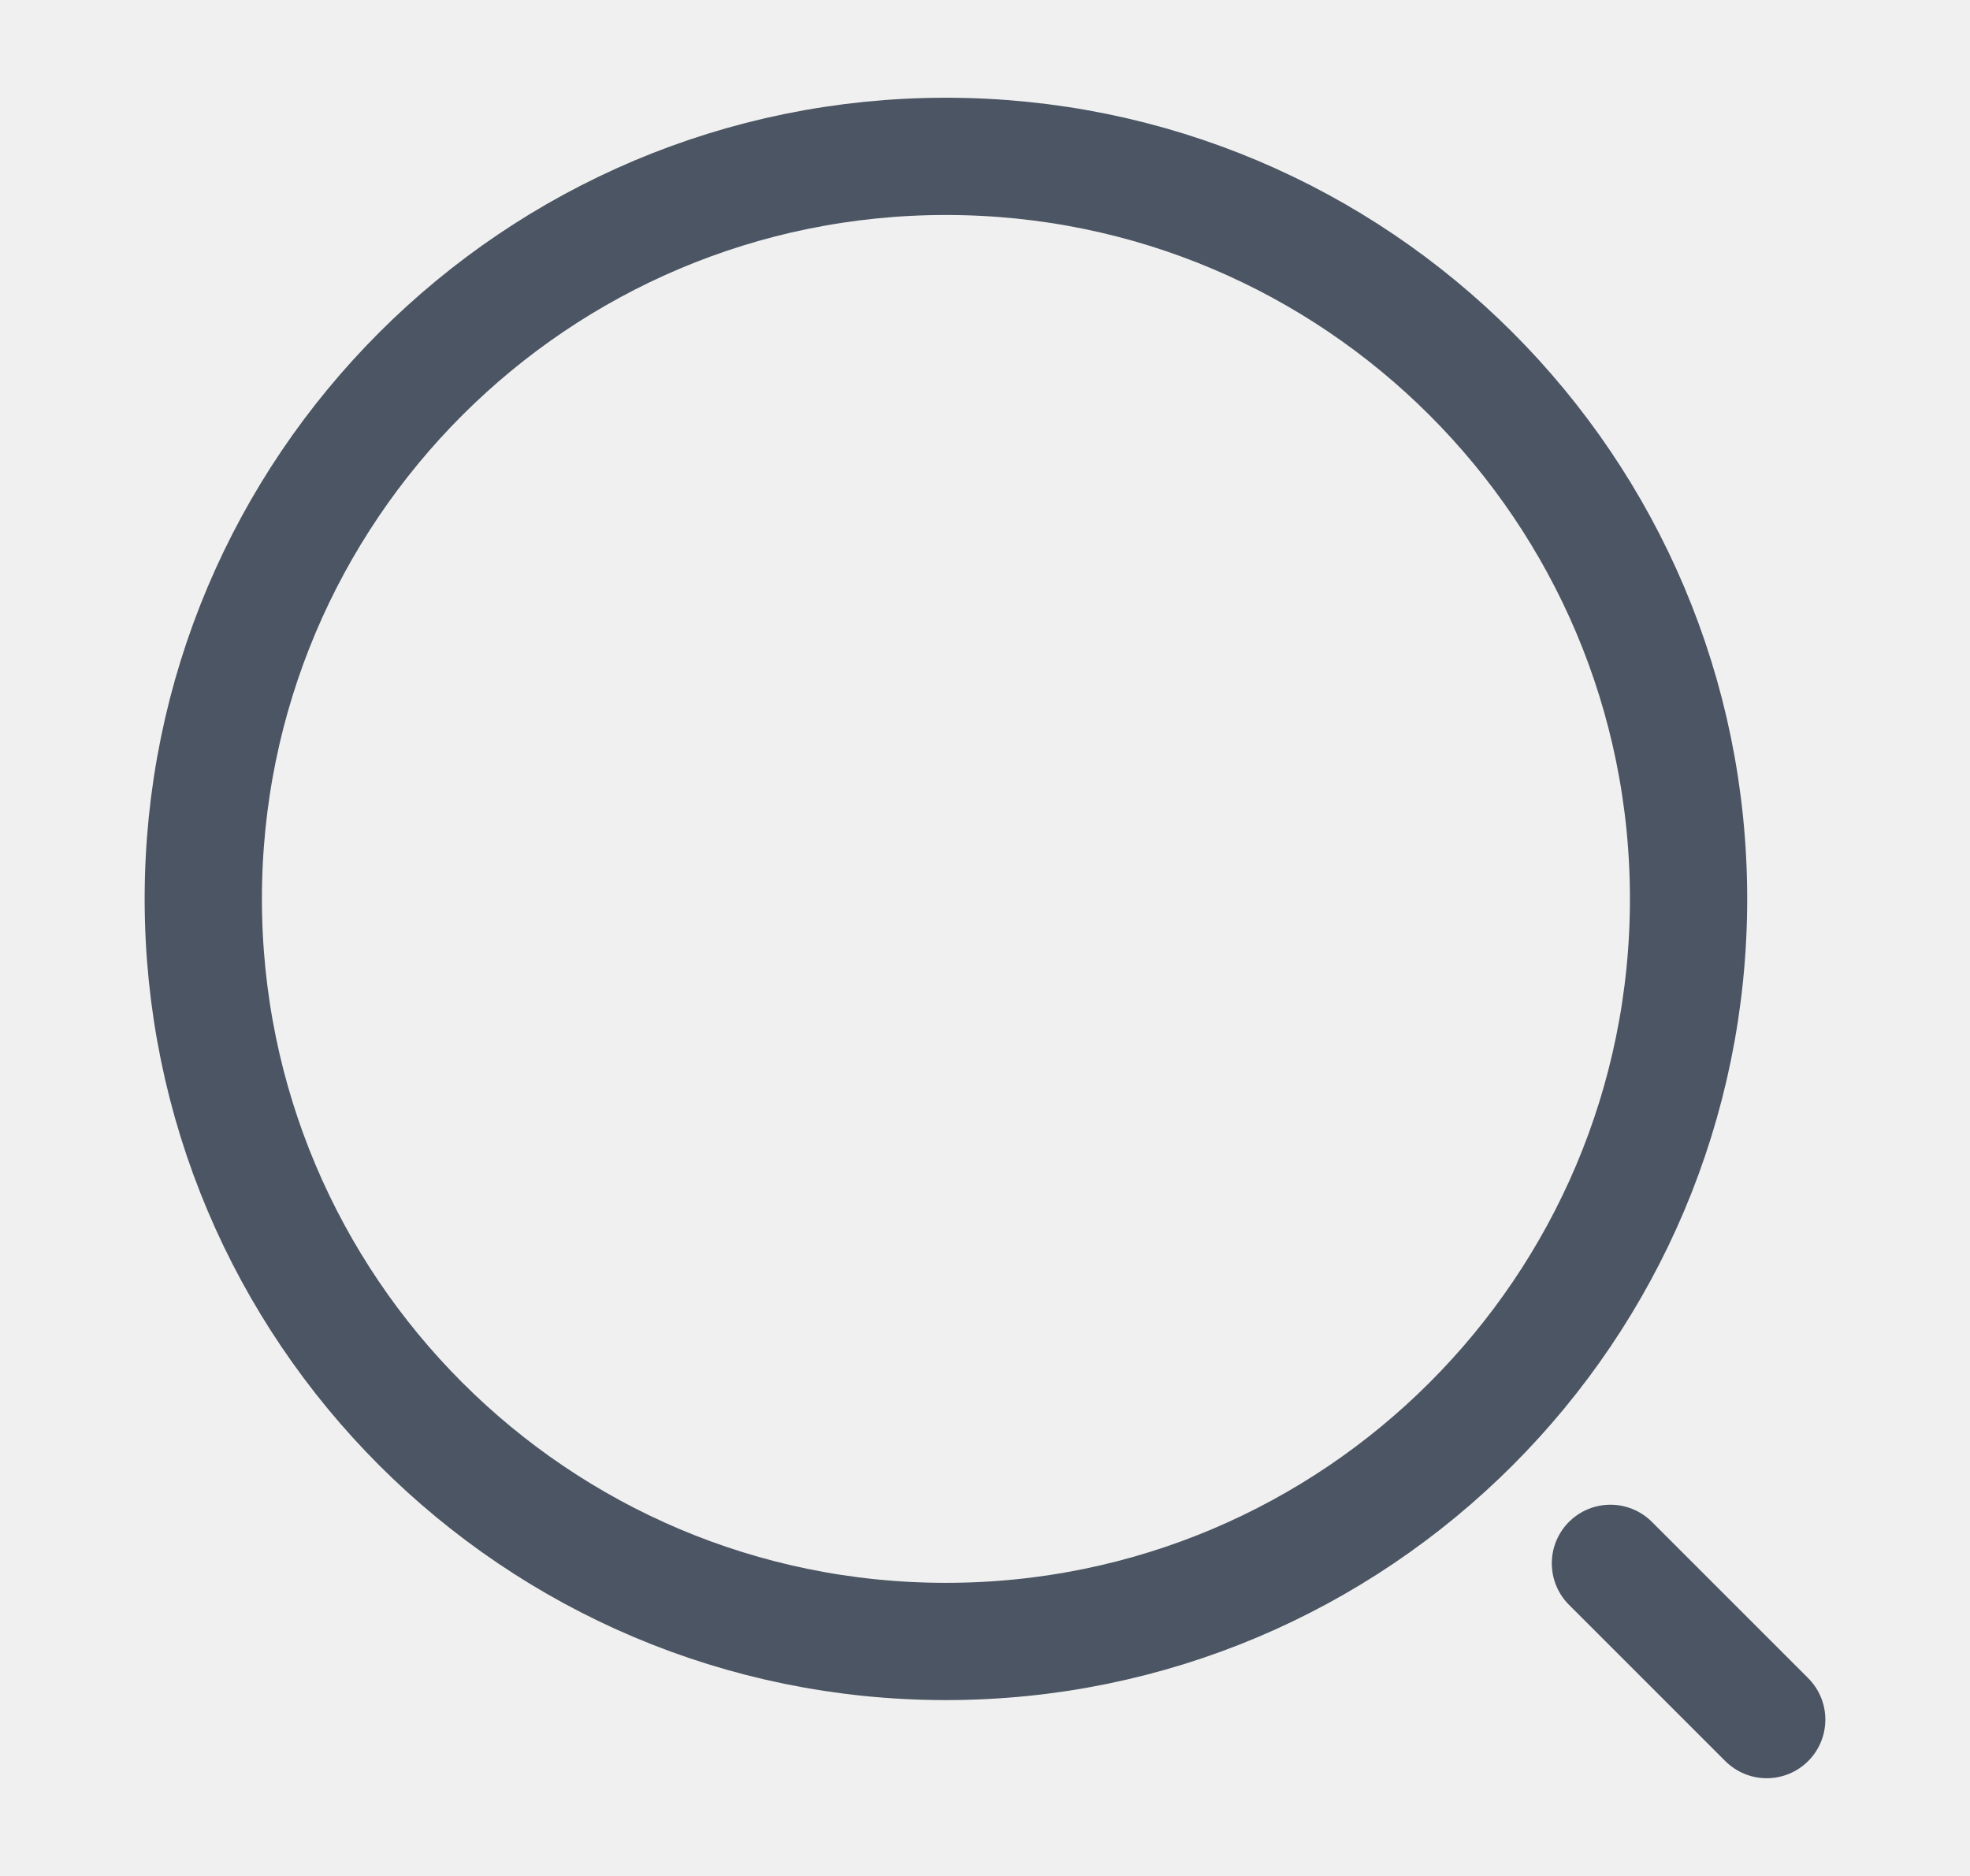
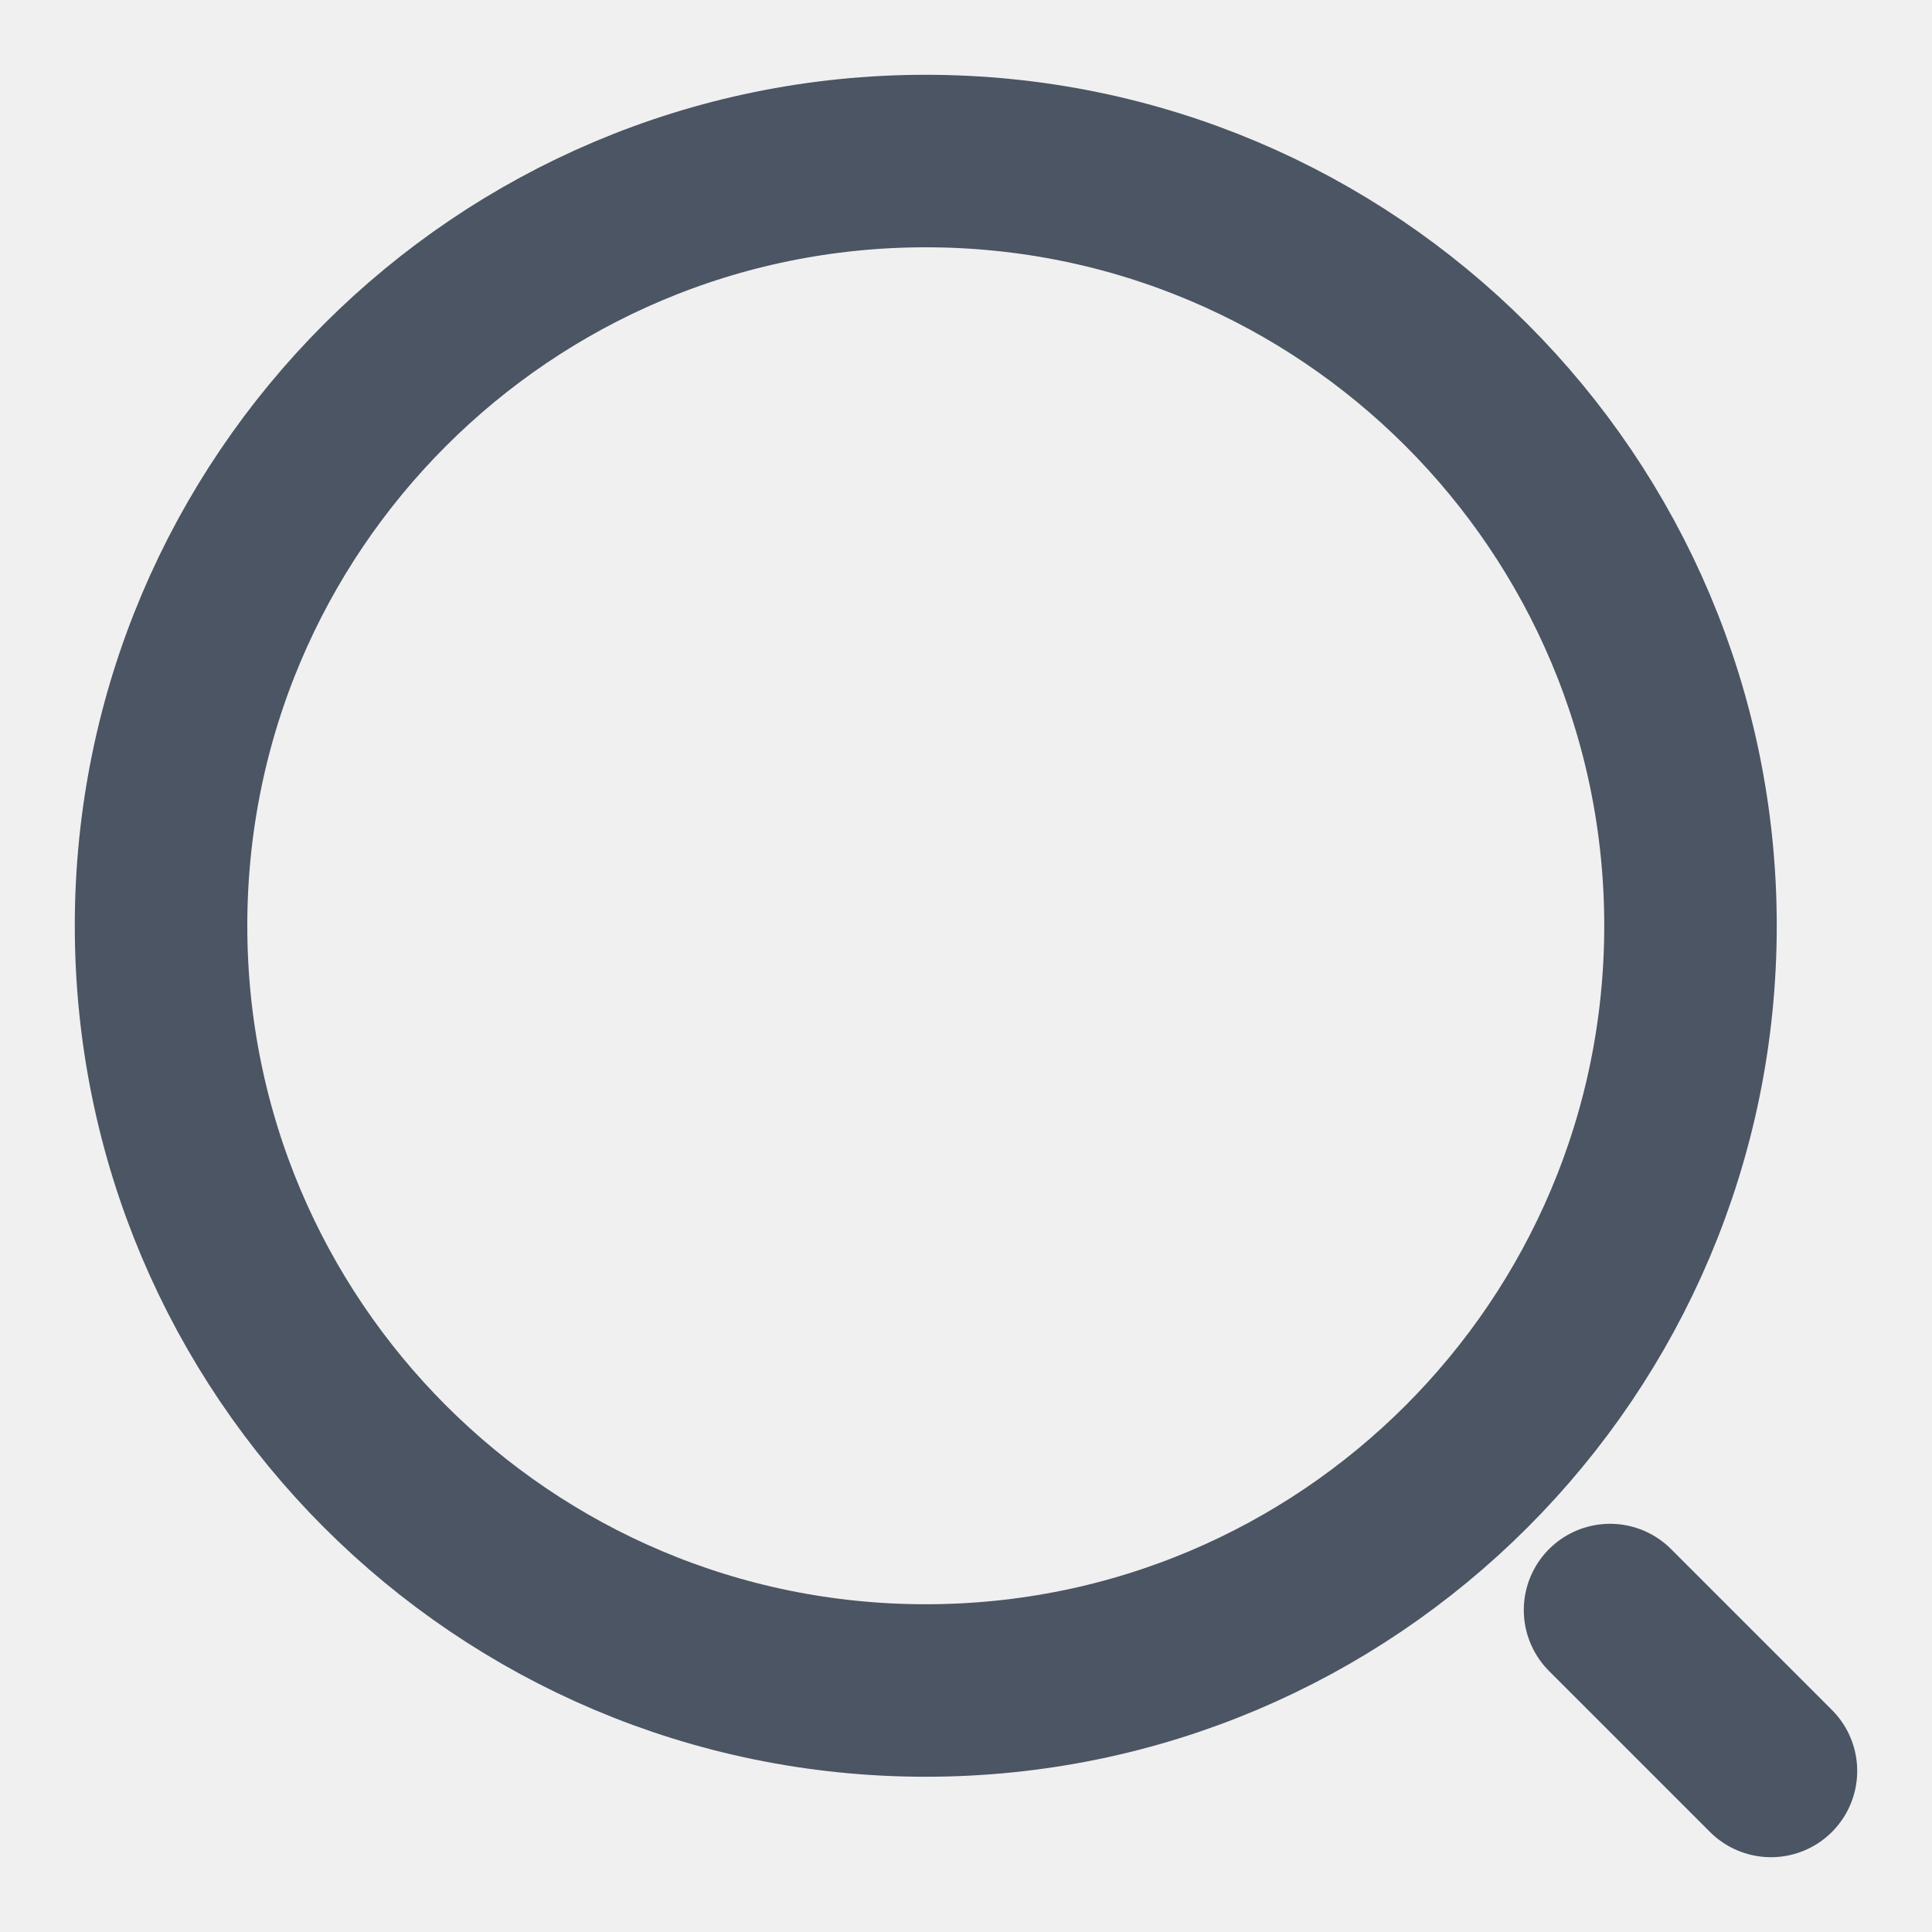
- <svg xmlns="http://www.w3.org/2000/svg" width="21" height="20" viewBox="0 0 21 20" fill="none">
-   <path d="M10.083 17.5C14.456 17.5 18 13.956 18 9.583C18 5.211 14.456 1.667 10.083 1.667C5.711 1.667 2.167 5.211 2.167 9.583C2.167 13.956 5.711 17.5 10.083 17.5Z" stroke="#4B5563" stroke-width="1.25" stroke-linecap="round" stroke-linejoin="round" />
-   <path d="M18.833 18.333L17.167 16.667" stroke="#4B5563" stroke-width="1.25" stroke-linecap="round" stroke-linejoin="round" />
+ <svg xmlns="http://www.w3.org/2000/svg" width="14" height="14" viewBox="0 0 14 14" fill="none">
+   <g clip-path="url(#clip0_278_2177)">
+     <path d="M6.708 12.25C9.769 12.25 12.25 9.769 12.25 6.708C12.25 3.648 9.769 1.167 6.708 1.167C3.648 1.167 1.167 3.648 1.167 6.708C1.167 9.769 3.648 12.25 6.708 12.25Z" stroke="#4B5563" stroke-width="1.25" stroke-linecap="round" stroke-linejoin="round" />
+     <path d="M12.833 12.833L11.667 11.667" stroke="#4B5563" stroke-width="1.25" stroke-linecap="round" stroke-linejoin="round" />
+   </g>
+   <defs>
+     <clipPath id="clip0_278_2177">
+       <rect width="14" height="14" fill="white" />
+     </clipPath>
+   </defs>
</svg>
